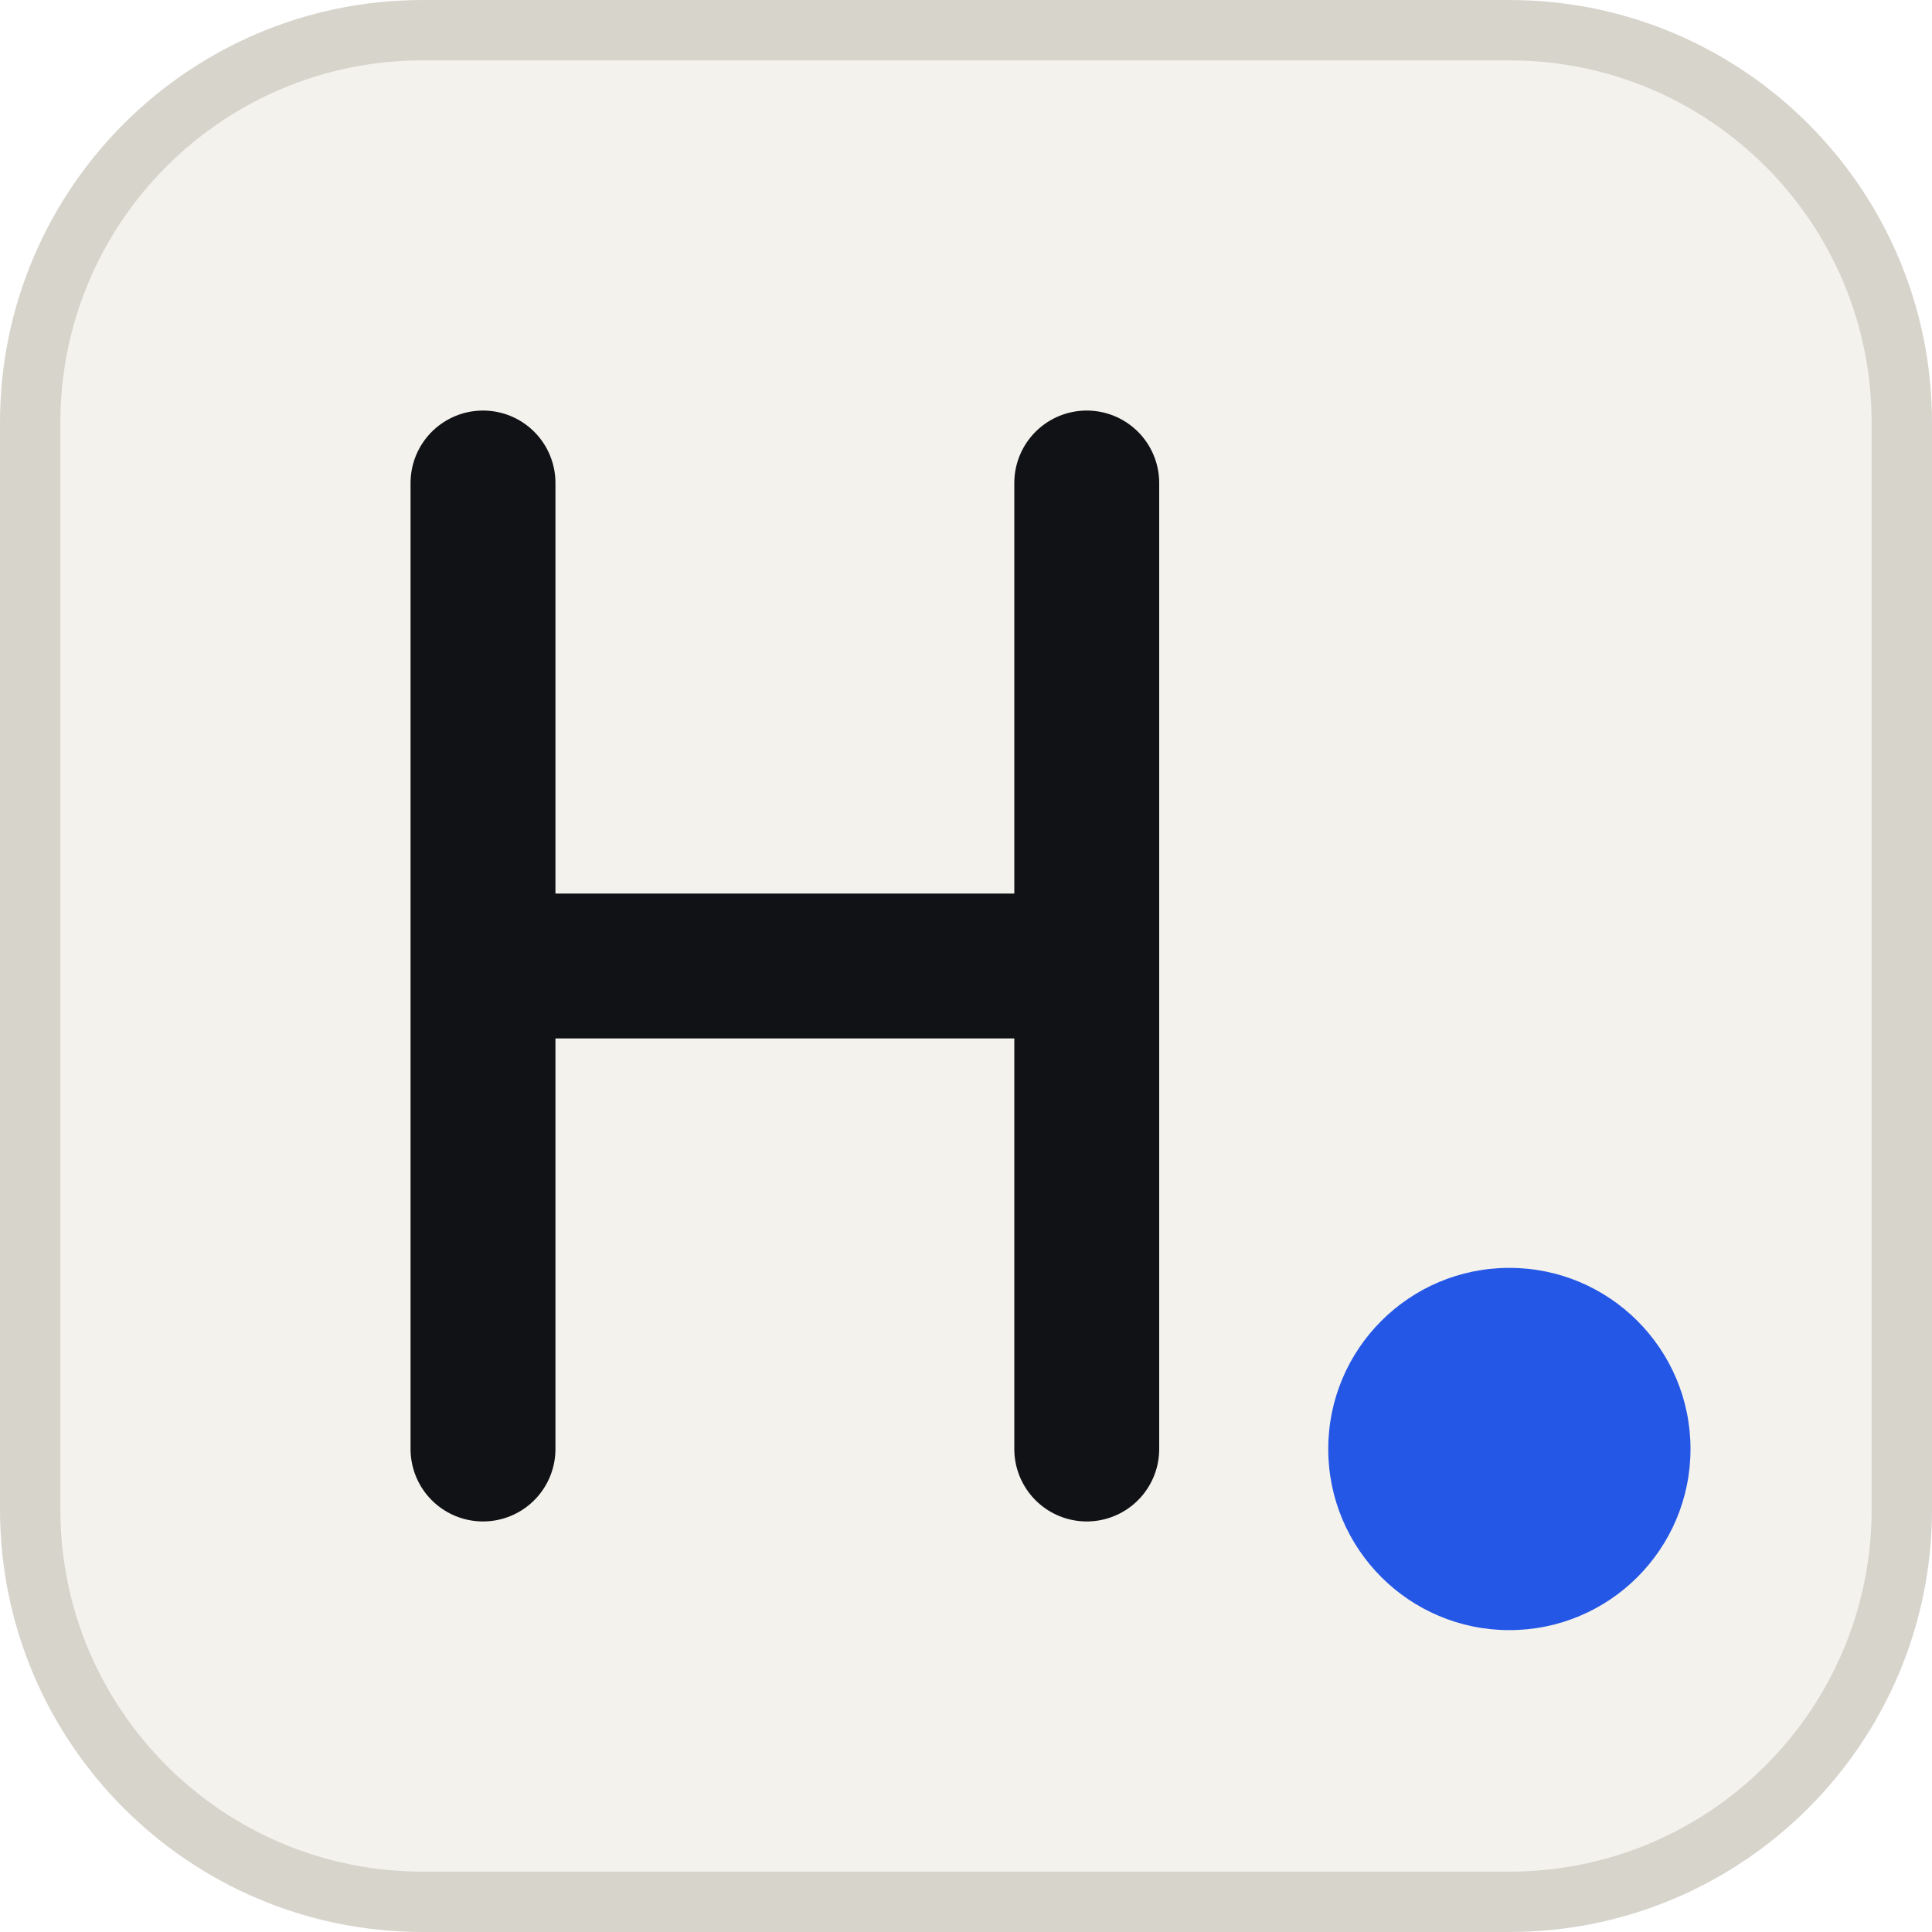
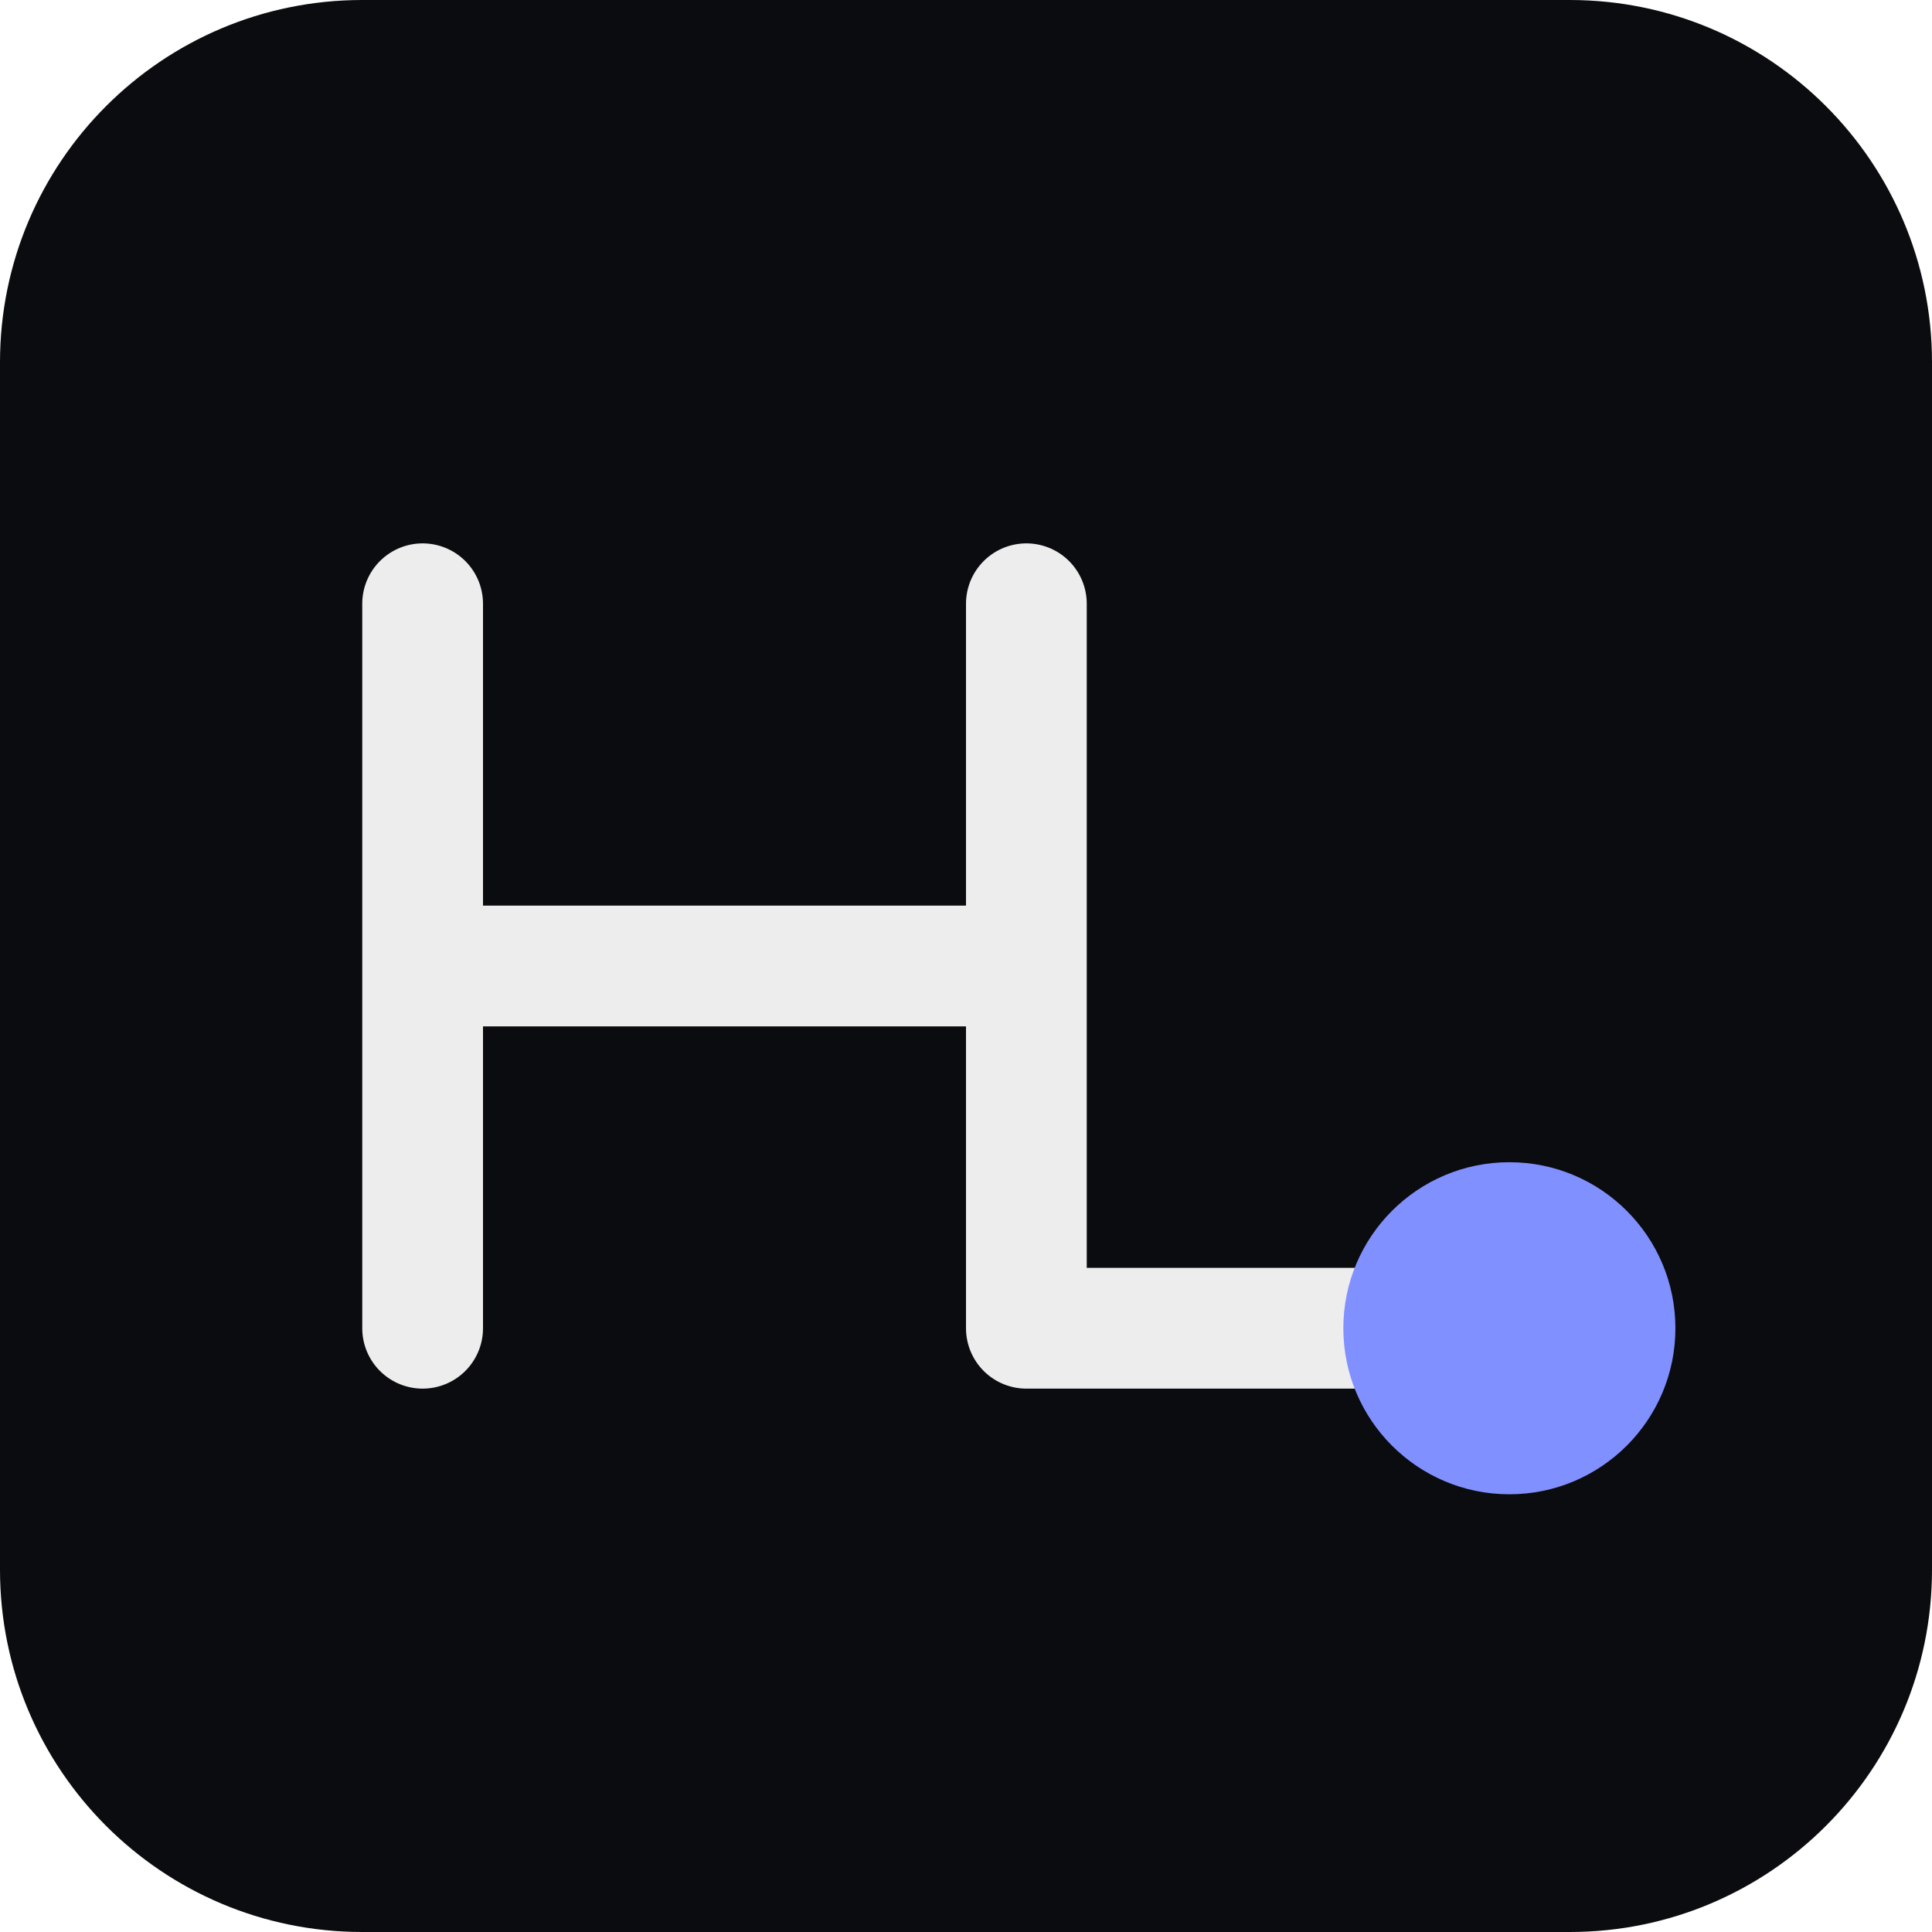
<svg xmlns="http://www.w3.org/2000/svg" viewBox="0 0 32 32">
-   <rect x="0.5" y="0.5" width="31" height="31" rx="6.5" fill="#F4F2ED" stroke="#D7D4CC" />
-   <path d="M8 8v16M8 16h10M18 8v16" fill="none" stroke="#111216" stroke-width="2.4" stroke-linecap="round" stroke-linejoin="round" />
-   <circle cx="25" cy="24" r="3" fill="#2457E6" />
+   <rect width="32" height="32" rx="6" fill="#0B0C0F" />
+   <path d="M7 22V10m0 6h10m0-6v12m0 0h8" fill="none" stroke="#EDEDED" stroke-width="2" stroke-linecap="round" stroke-linejoin="round" />
+   <circle cx="25" cy="22" r="2.75" fill="#8190FF" />
</svg>
